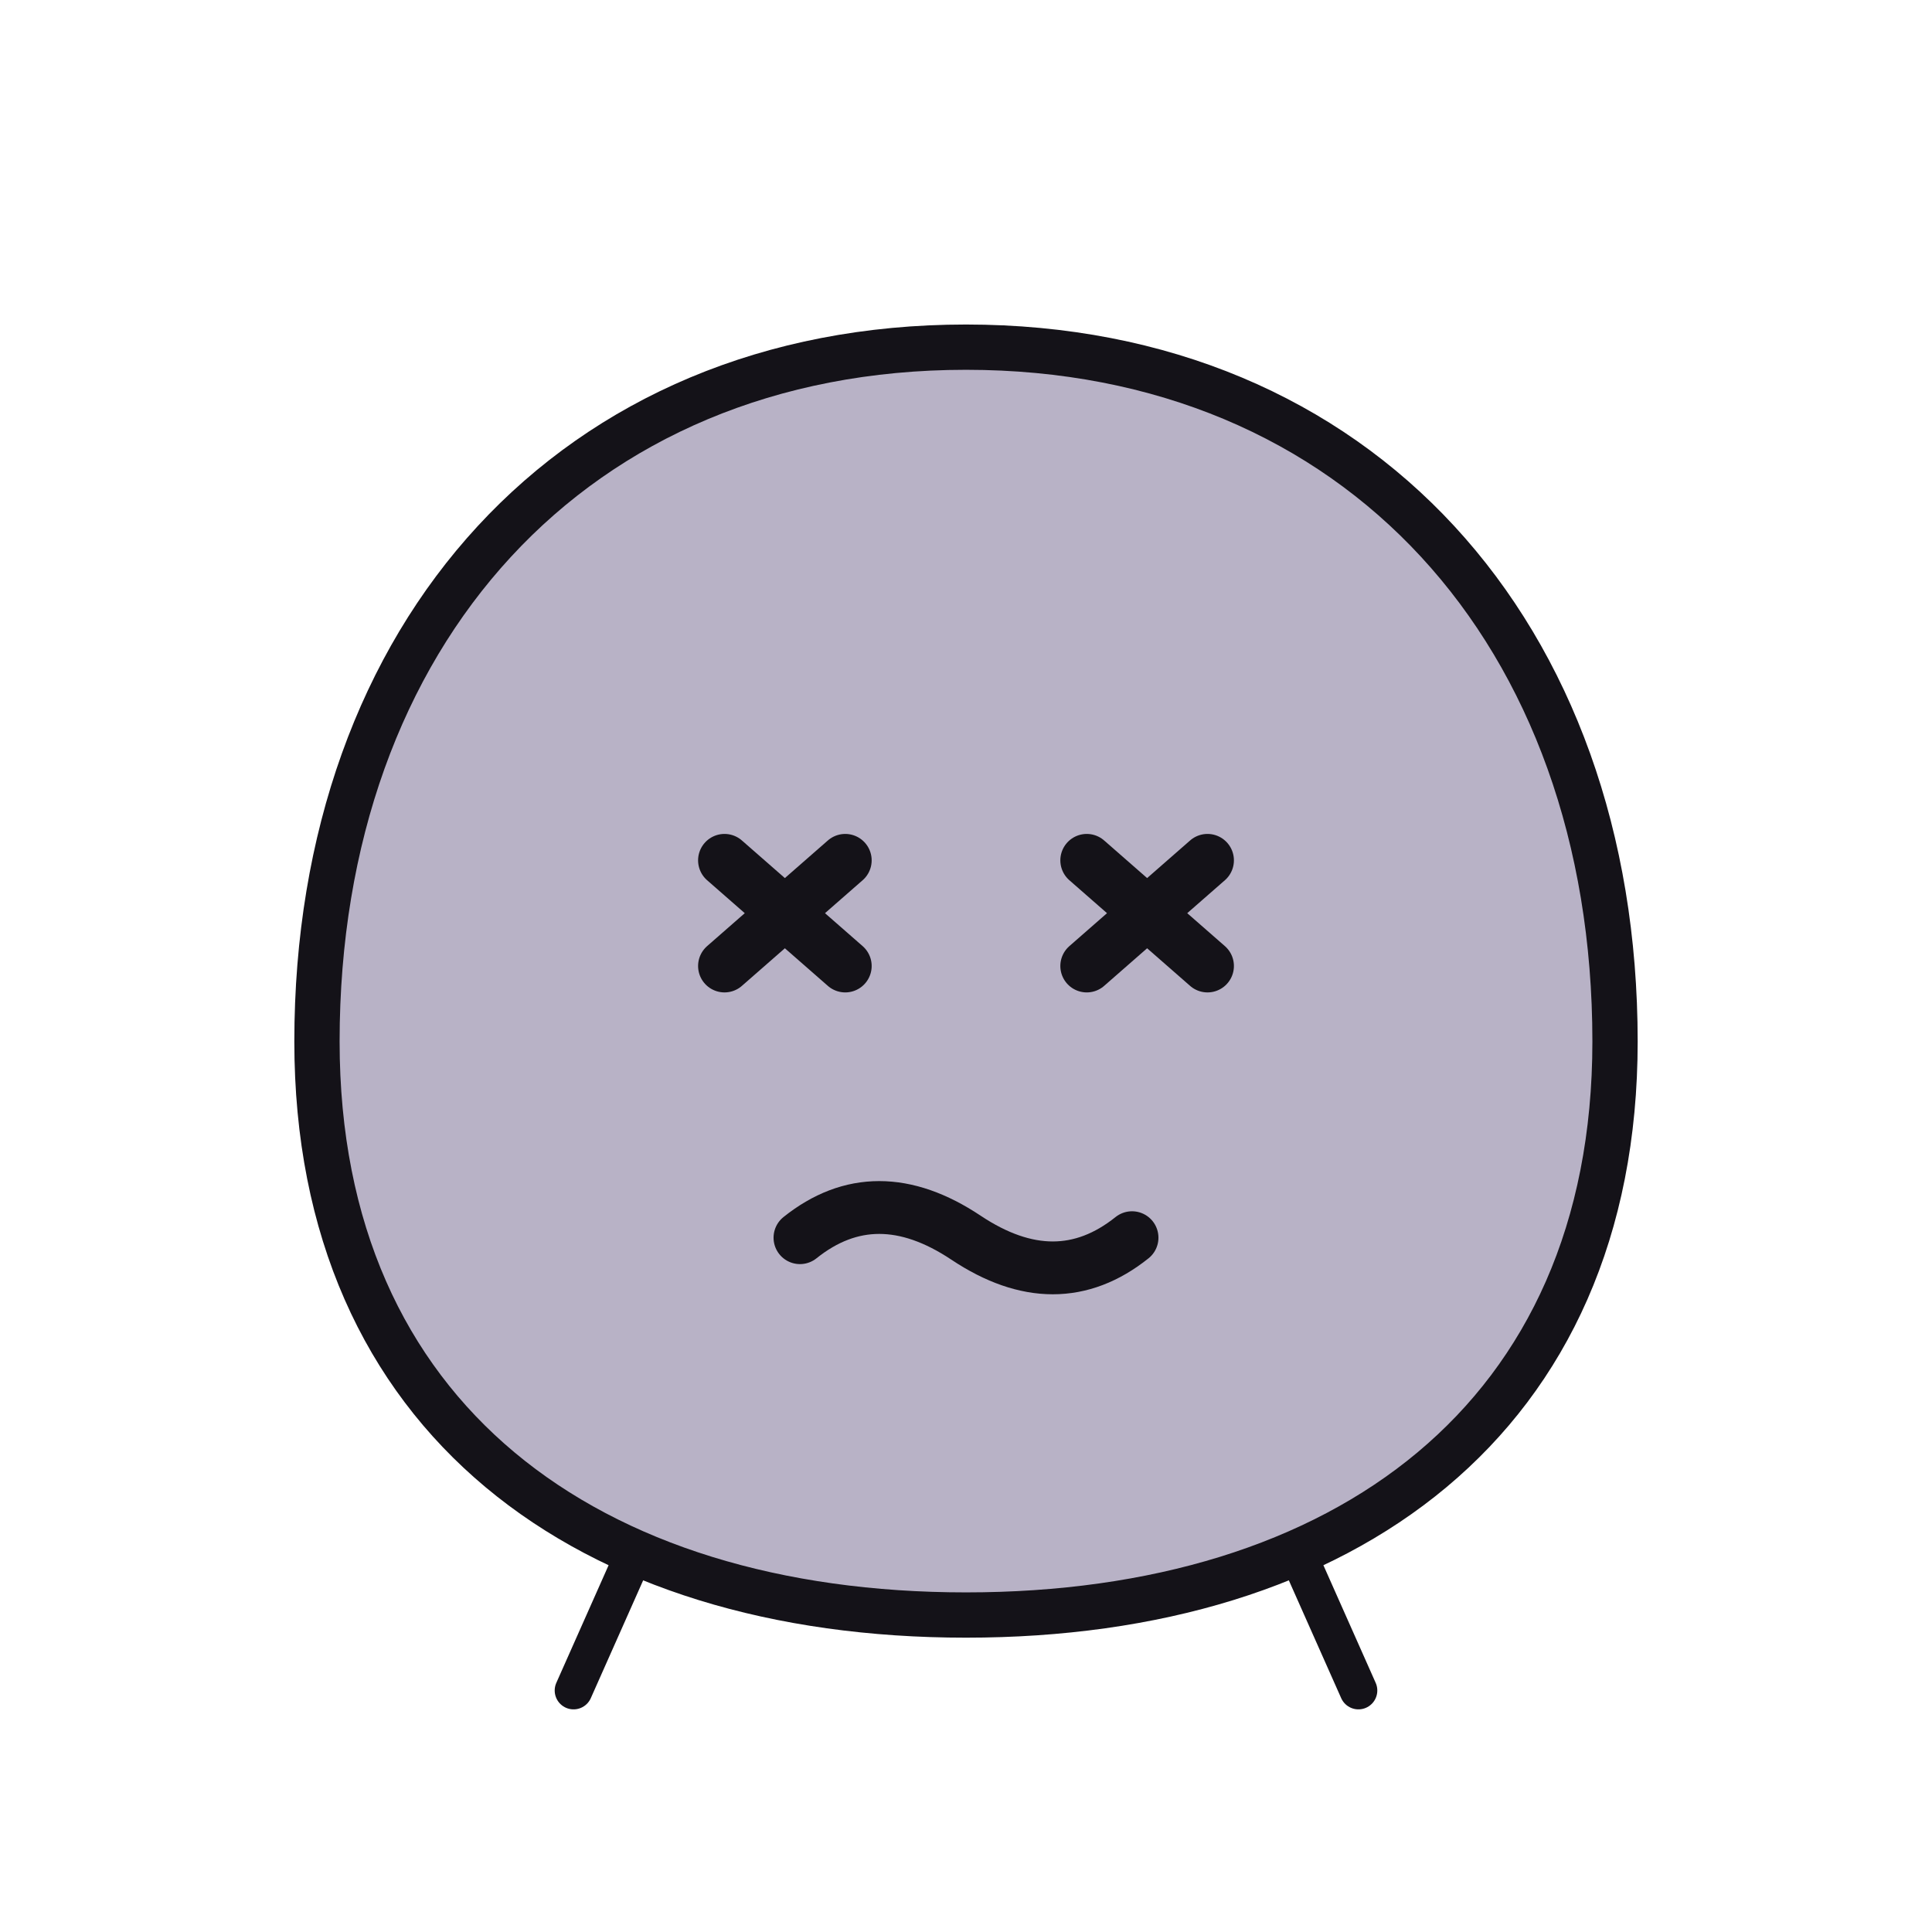
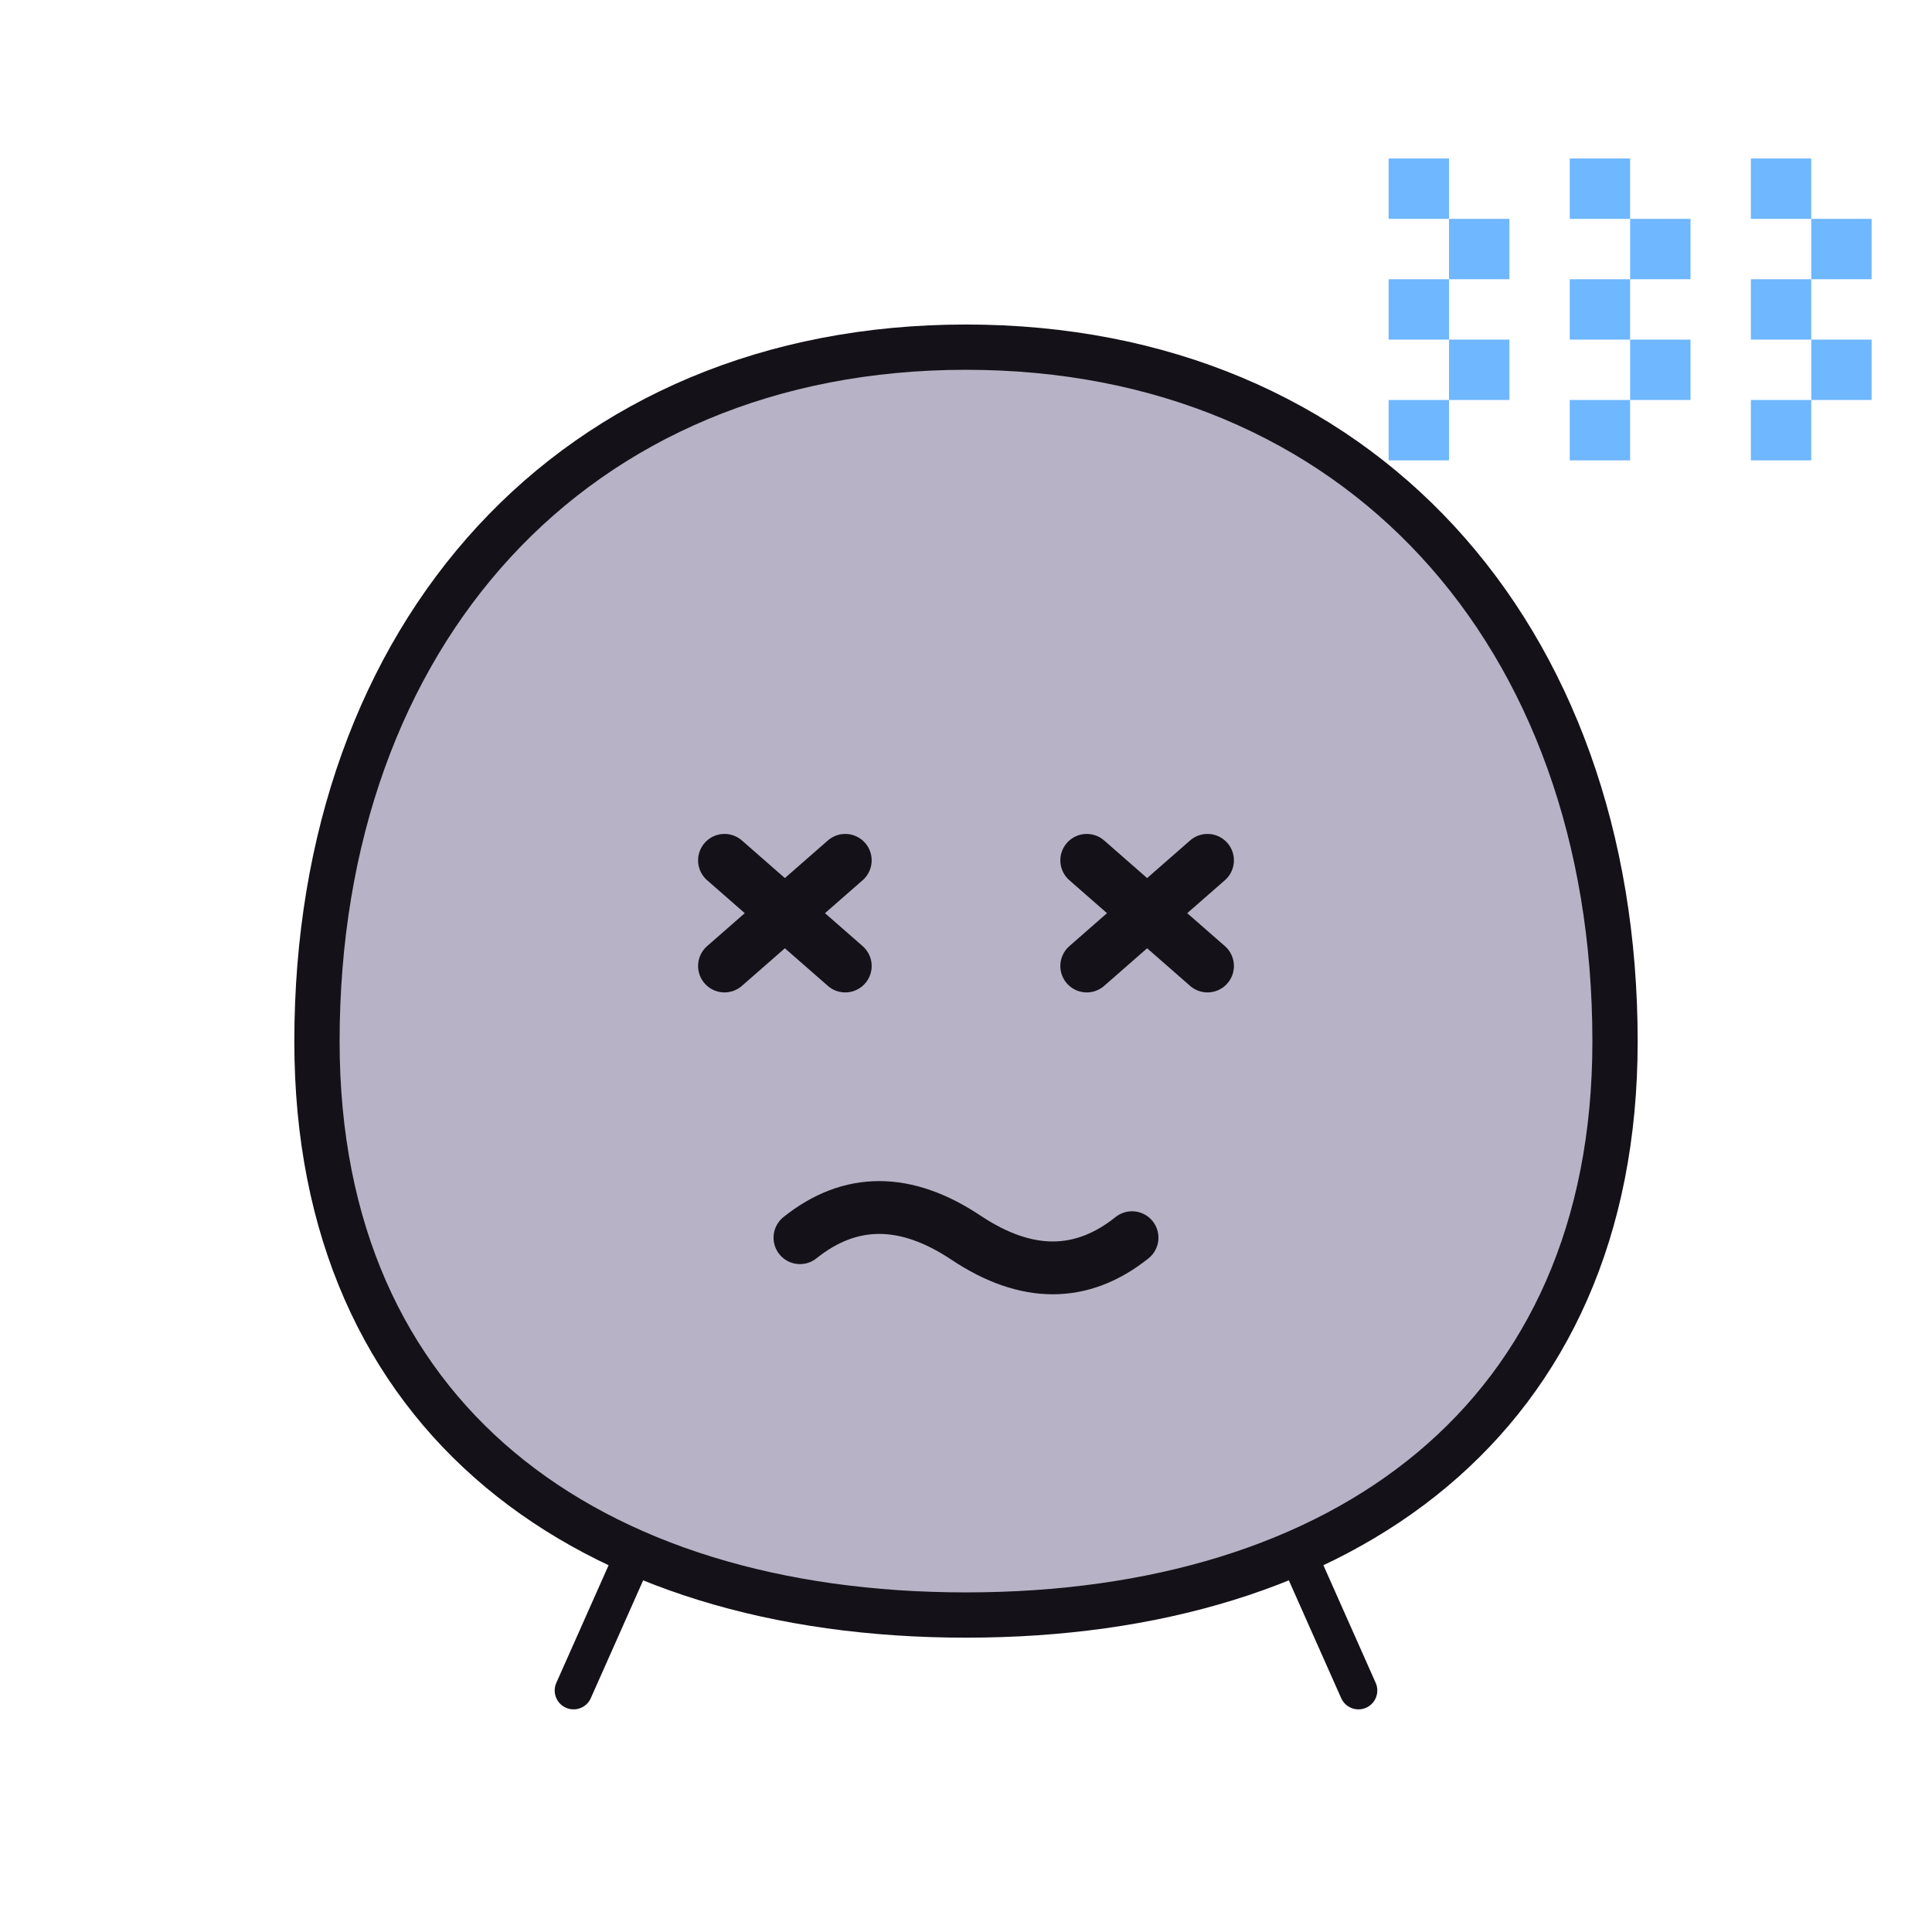
<svg xmlns="http://www.w3.org/2000/svg" viewBox="0 0 256 256" width="256" height="256" role="img" aria-label="Pet Name, sick">
  <style>.body{fill:#b8b2c6;stroke:#141218;stroke-width:6}.line{fill:none;stroke:#141218;stroke-width:7;stroke-linecap:round;stroke-linejoin:round}.thin{stroke-width:5}.tear{fill:#6cc7e8;stroke:#141218;stroke-width:3}circle,ellipse{fill:#141218}</style>
  <path class="body" d="M128 46c52 0 86 38 86 92 0 50-36 76-86 76s-86-26-86-76c0-54 34-92 86-92z" />
  <path class="line thin" d="M84 206l-8 18M172 206l8 18" />
  <path d="M96 114l16 14M112 114l-16 14M144 114l16 14M160 114l-16 14" class="line" />
  <path d="M106 164q10-8 22 0t22 0" class="line" />
+   <rect x="184" y="21" width="8" height="8" fill="#6fb7ff" />
+   <rect x="208" y="21" width="8" height="8" fill="#6fb7ff" />
+   <rect x="232" y="21" width="8" height="8" fill="#6fb7ff" />
+   <rect x="192" y="29" width="8" height="8" fill="#6fb7ff" />
+   <rect x="216" y="29" width="8" height="8" fill="#6fb7ff" />
+   <rect x="240" y="29" width="8" height="8" fill="#6fb7ff" />
+   <rect x="184" y="37" width="8" height="8" fill="#6fb7ff" />
+   <rect x="208" y="37" width="8" height="8" fill="#6fb7ff" />
+   <rect x="232" y="37" width="8" height="8" fill="#6fb7ff" />
+   <rect x="192" y="45" width="8" height="8" fill="#6fb7ff" />
+   <rect x="216" y="45" width="8" height="8" fill="#6fb7ff" />
+   <rect x="240" y="45" width="8" height="8" fill="#6fb7ff" />
+   <rect x="184" y="53" width="8" height="8" fill="#6fb7ff" />
+   <rect x="208" y="53" width="8" height="8" fill="#6fb7ff" />
+   <rect x="232" y="53" width="8" height="8" fill="#6fb7ff" />
</svg>
